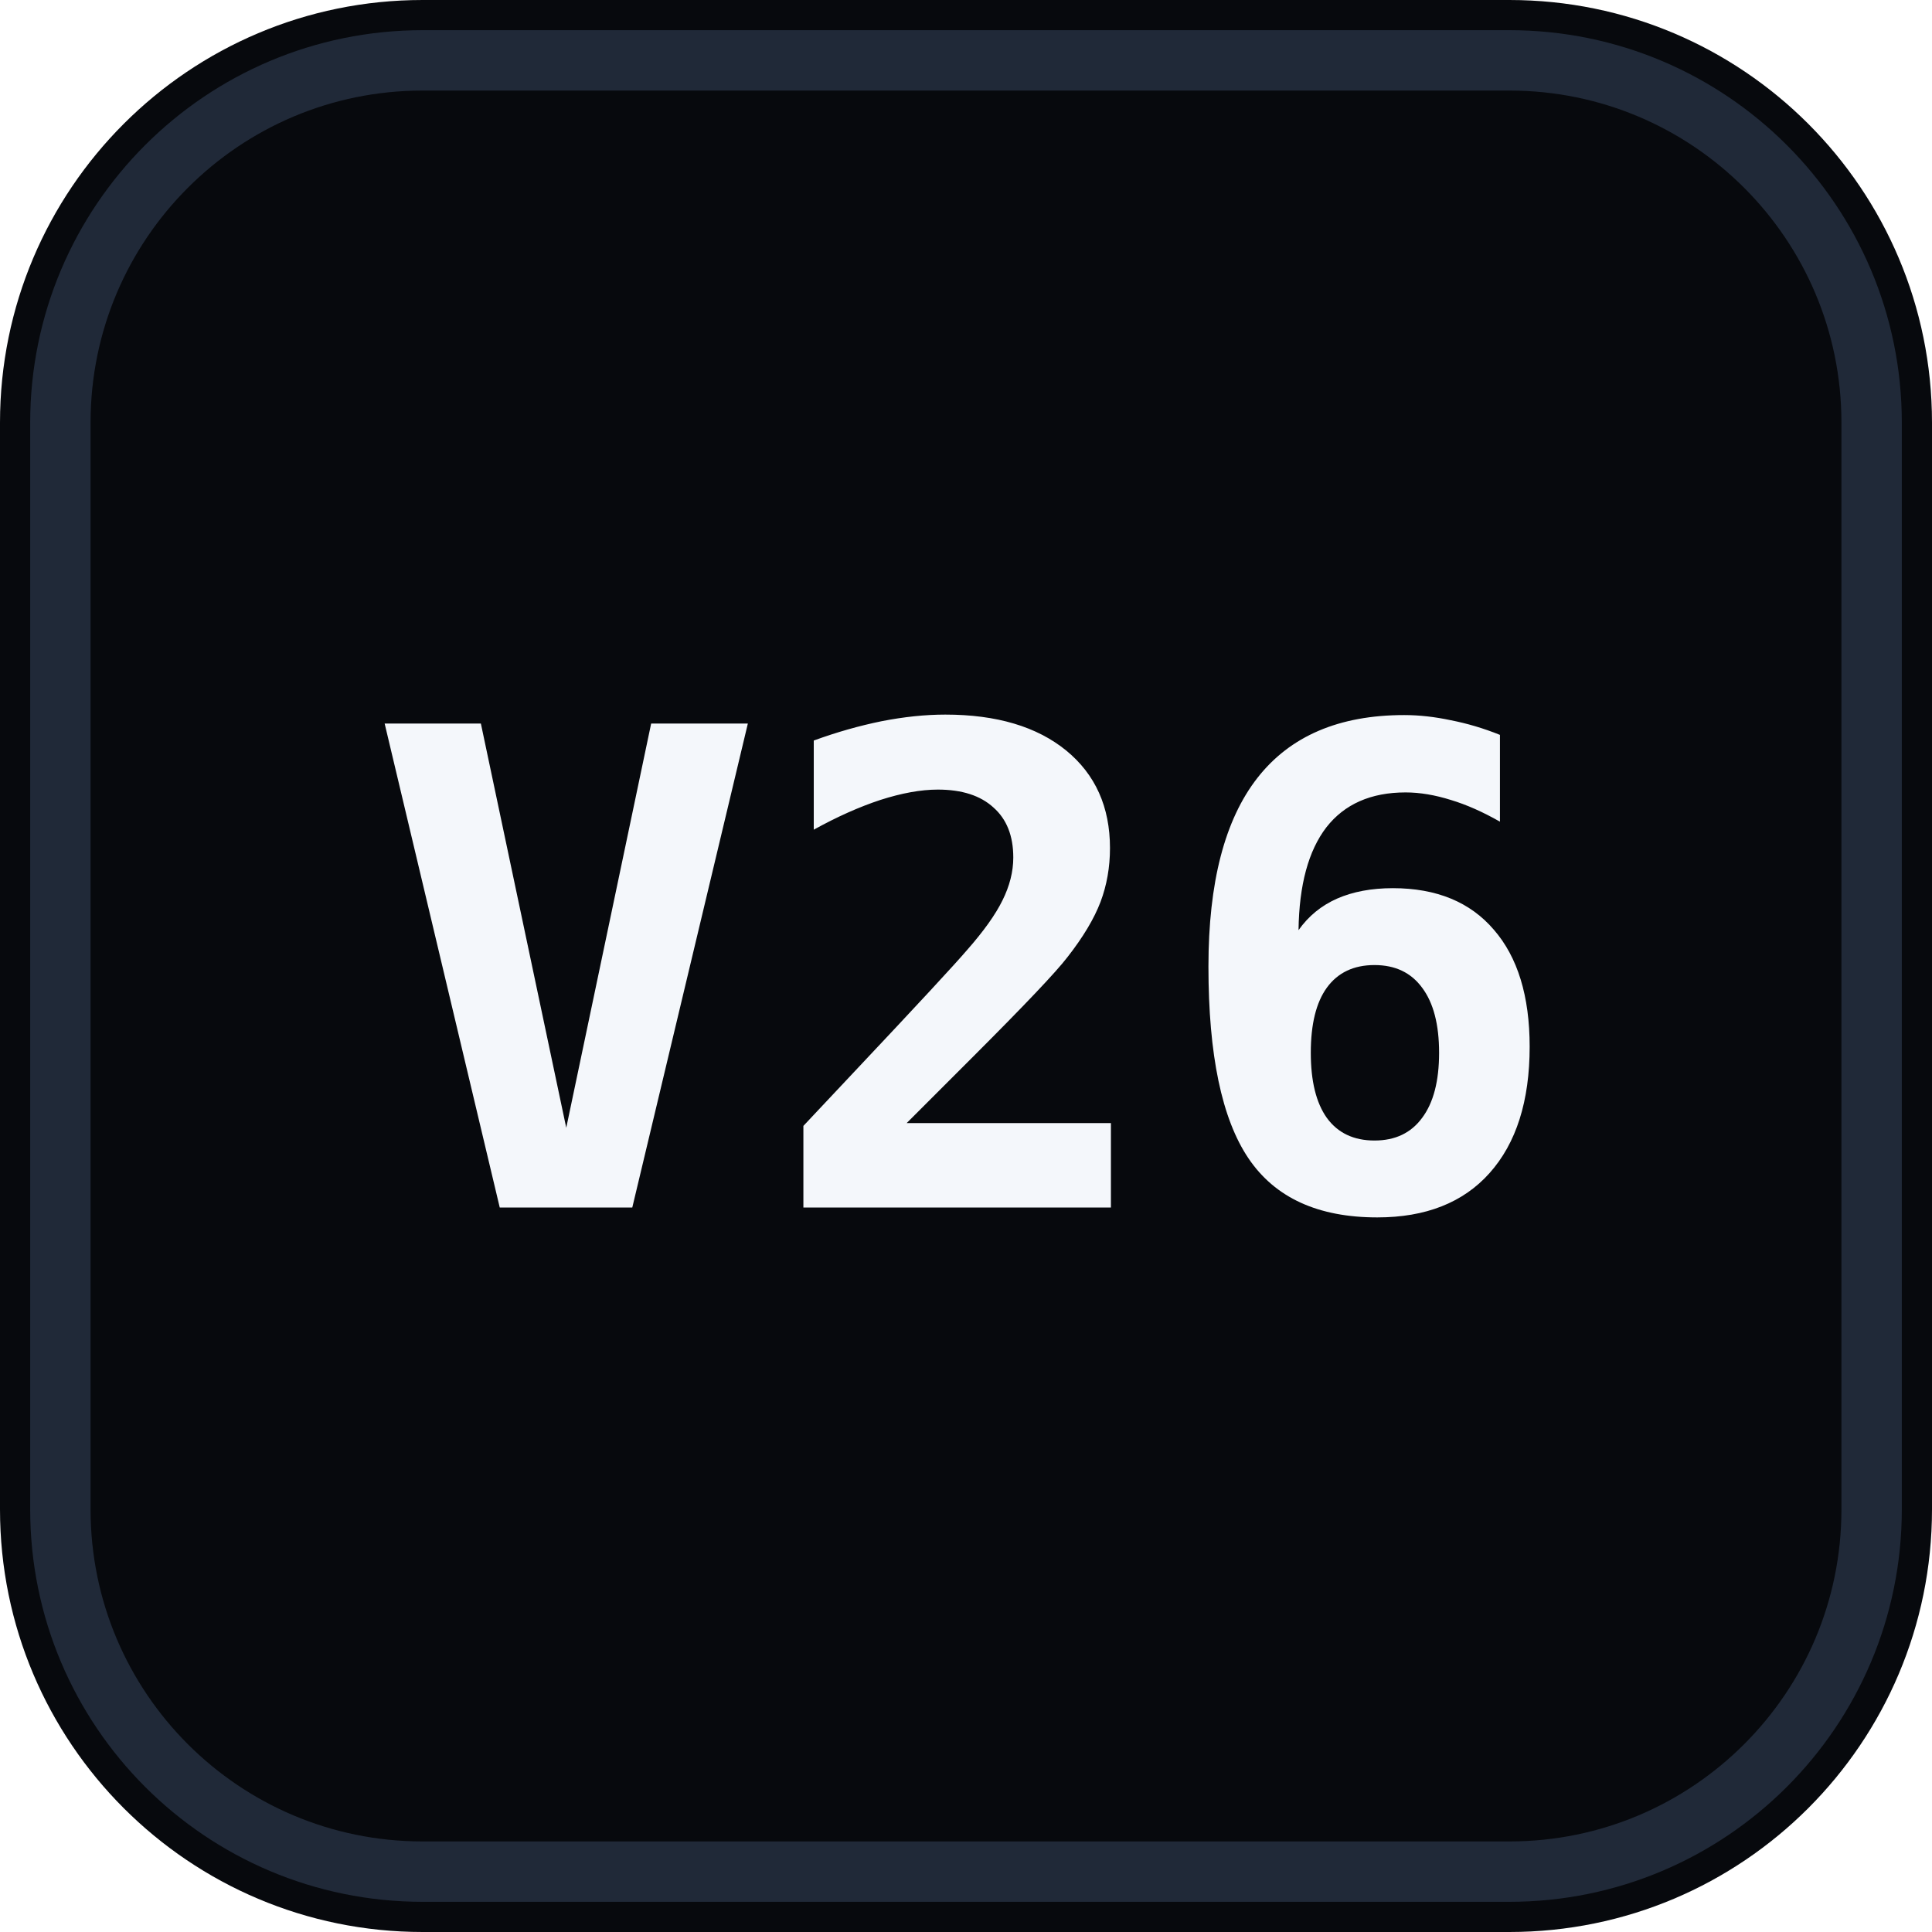
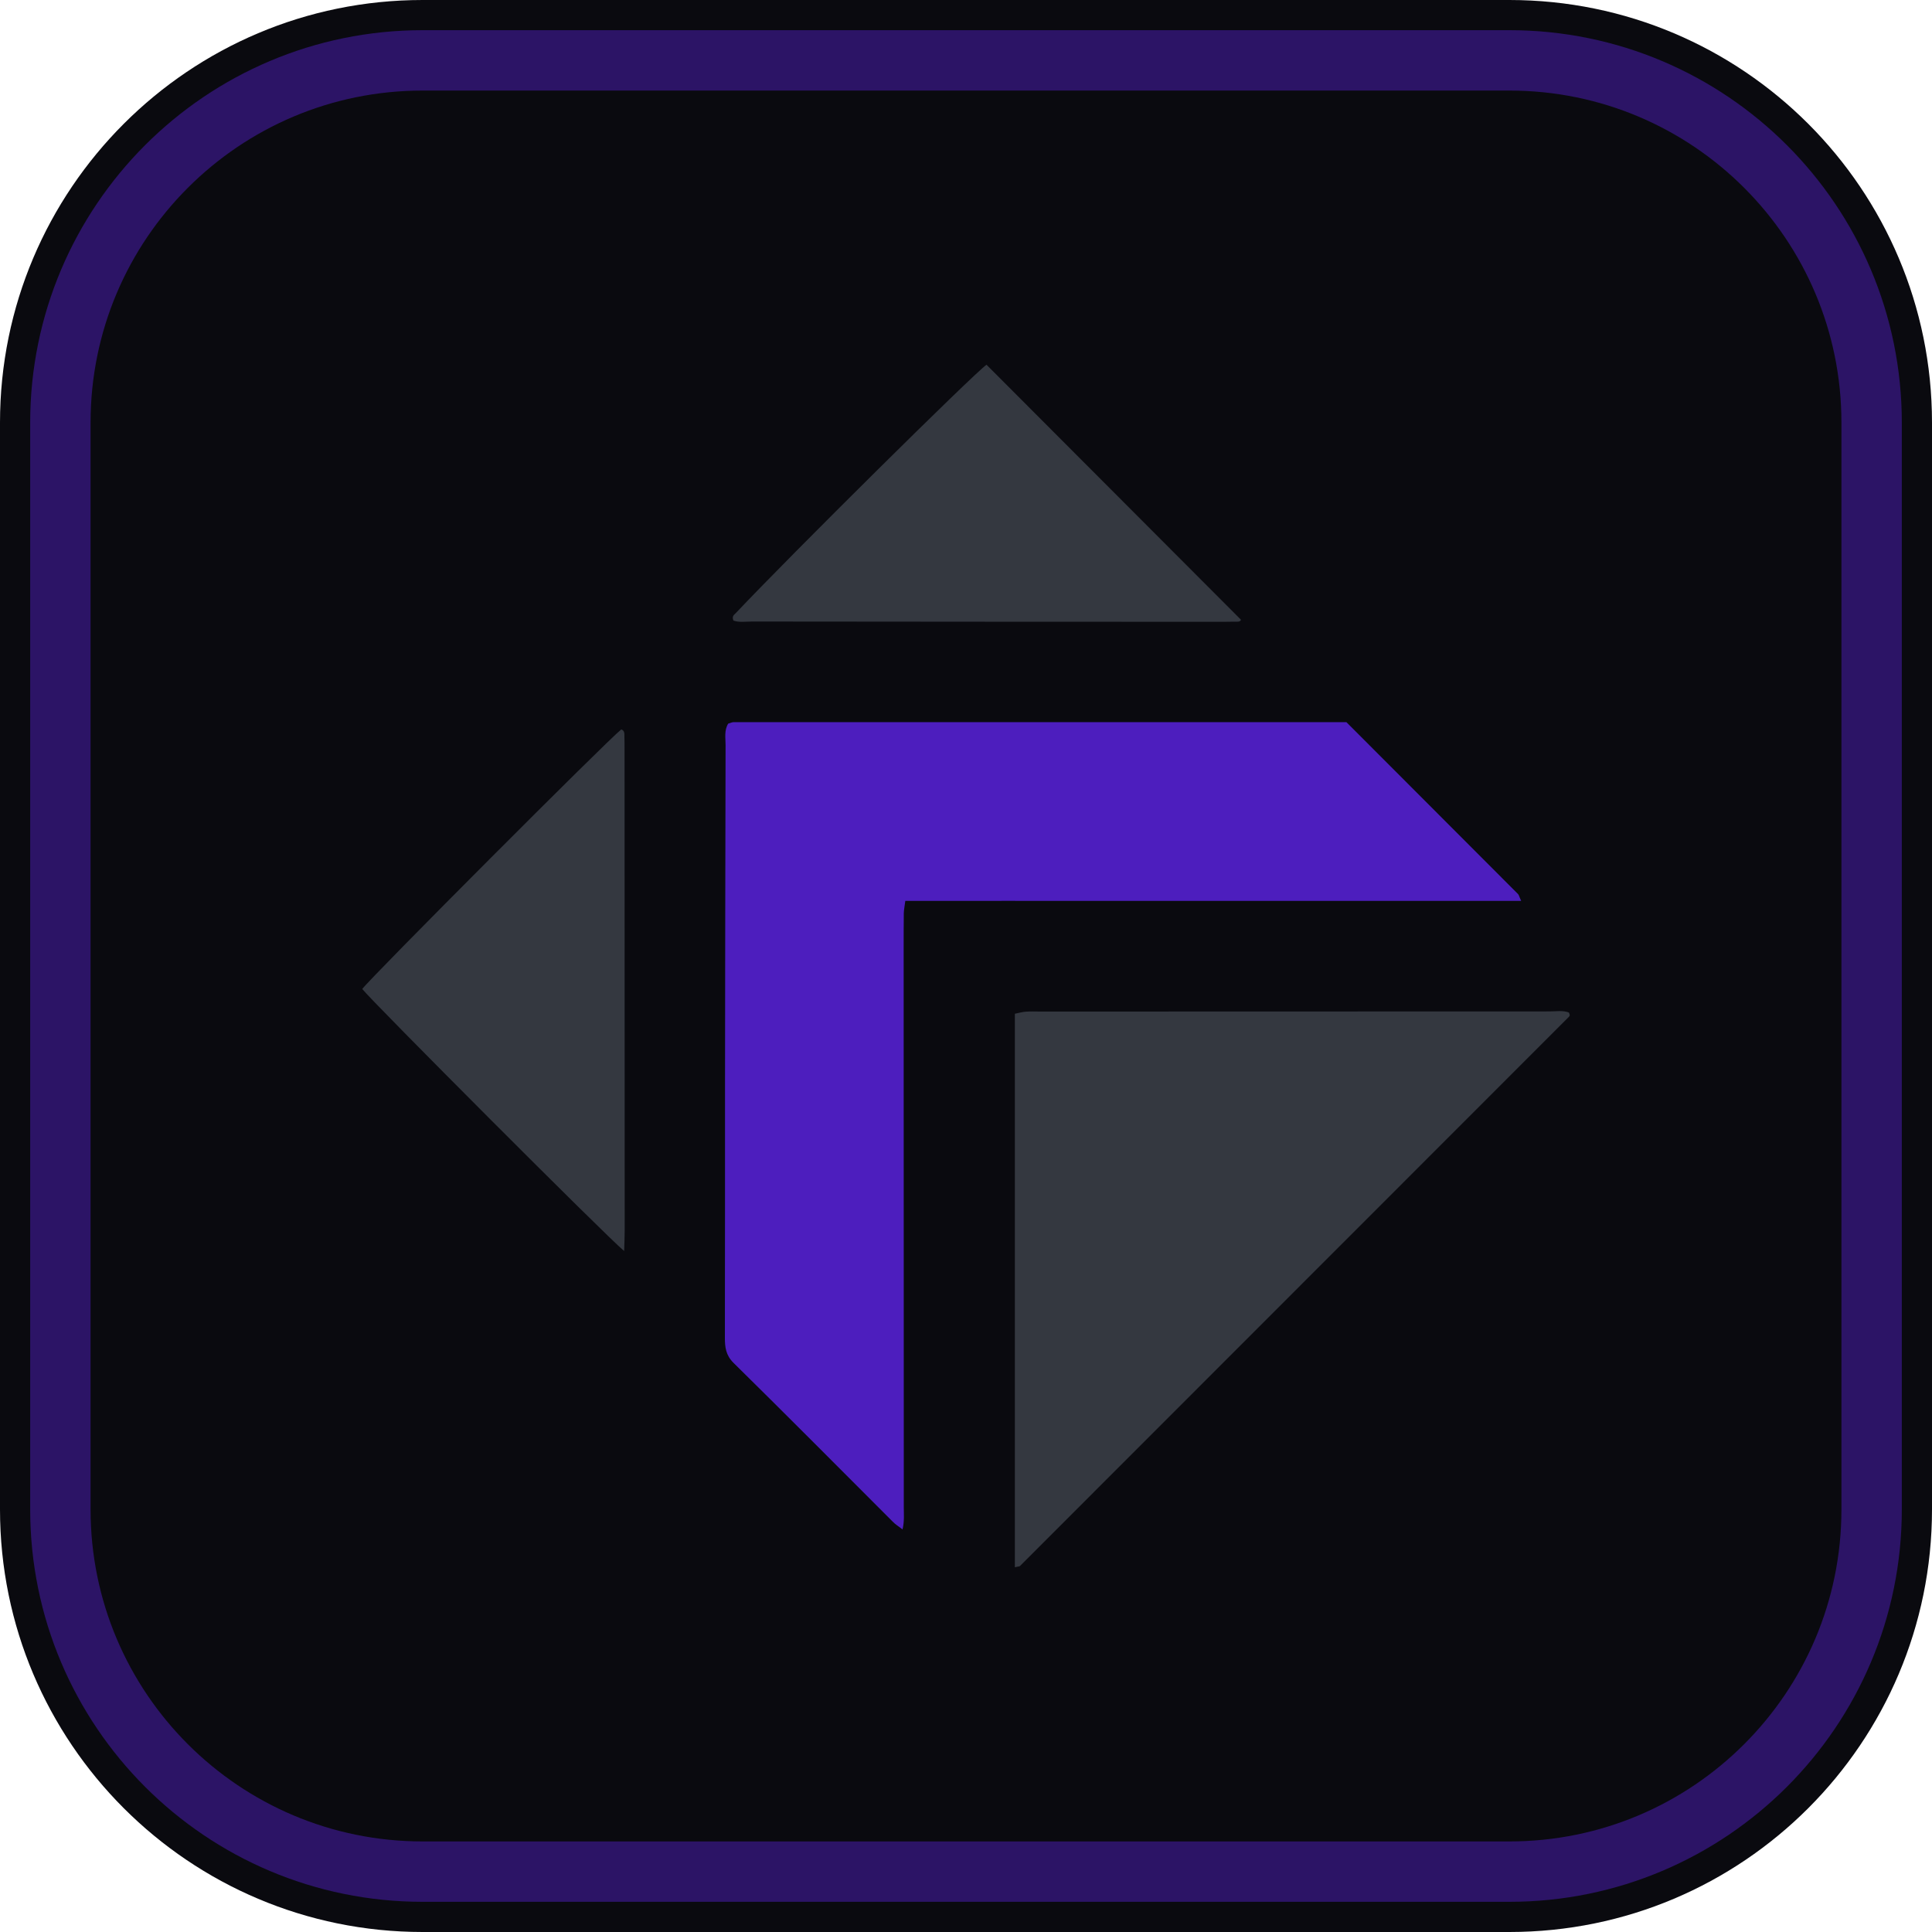
<svg xmlns="http://www.w3.org/2000/svg" viewBox="0 0 64 64">
-   <rect width="64" height="64" rx="14" fill="#07090d" />
-   <rect x="2" y="2" width="60" height="60" rx="12" fill="none" stroke="#202938" stroke-width="2" />
-   <text x="32" y="40" font-family="monospace" font-size="22" font-weight="bold" fill="#f4f7fb" text-anchor="middle">V26</text>
+   <rect width="64" height="64" rx="14" fill="#0a0a0f" />
+   <rect x="2" y="2" width="60" height="60" rx="12" fill="none" stroke="#4d1ebe" stroke-width="2" opacity="0.5" />
+   <g transform="translate(12,12)">
+     <svg viewBox="1.25 1.25 87.74 87.38" width="40" height="40">
+       <path fill="#343840" d="M46.61,1.25c6.16,6.17,12.3,12.33,18.49,18.53c-0.05,0.18-0.3,0.14-0.51,0.14c-0.4,0.01-0.8,0.01-1.21,0.01 c-11.26,0-22.52-0.01-33.79-0.02c-0.47,0-0.96,0.08-1.37-0.07c-0.13-0.31,0.05-0.42,0.16-0.53C32.39,15.06,45.68,1.9,46.61,1.25z" />
+       <path fill="#4d1ebe" d="M85.46,40.21c-5.14,0-10.1,0-15.06,0c-4.92,0-9.84,0-14.76,0c-4.95,0-9.91-0.01-14.93,0 c-0.05,0.38-0.1,0.64-0.11,0.89c-0.01,0.89-0.01,1.79-0.01,2.68c0,13.51,0.01,27.02,0.01,40.52c0,0.47,0.05,0.96-0.09,1.58 c-0.31-0.24-0.53-0.37-0.7-0.55c-3.86-3.86-7.7-7.73-11.59-11.56c-0.55-0.55-0.62-1.13-0.62-1.81c0.01-6.13,0.01-12.26,0.01-18.38 c0.01-8.23,0.02-16.46,0.04-24.69c0-0.52-0.11-1.07,0.19-1.56c0.15-0.04,0.28-0.11,0.4-0.11c14.8,0,29.61,0,44.52,0 c4.12,4.13,8.29,8.3,12.46,12.48C85.3,39.77,85.32,39.91,85.46,40.21z" />
+       <path fill="#343840" d="M20.28,65.65c-1.22-0.99-18.39-18.2-19.03-19.04c0.62-0.84,17.84-18.1,18.82-18.86 c0.28,0.1,0.22,0.35,0.23,0.56c0.01,0.31,0.01,0.63,0.01,0.94c0,11.63,0.01,23.26,0.01,34.89C20.32,64.58,20.3,65.02,20.28,65.65z" />
+       <path fill="#343840" d="M48.67,88.63c0-13.45,0-26.8,0-40.22c0.28-0.06,0.53-0.13,0.78-0.15c0.36-0.03,0.71-0.01,1.07-0.01 c12.33,0,24.67-0.01,37-0.01c0.48,0,0.97-0.09,1.41,0.08c0.03,0.1,0.06,0.14,0.06,0.18c0,0.04-0.02,0.09-0.05,0.12 c-13.3,13.31-26.6,26.62-39.9,39.92C49,88.58,48.89,88.57,48.67,88.63z" />
+     </svg>
+   </g>
</svg>
